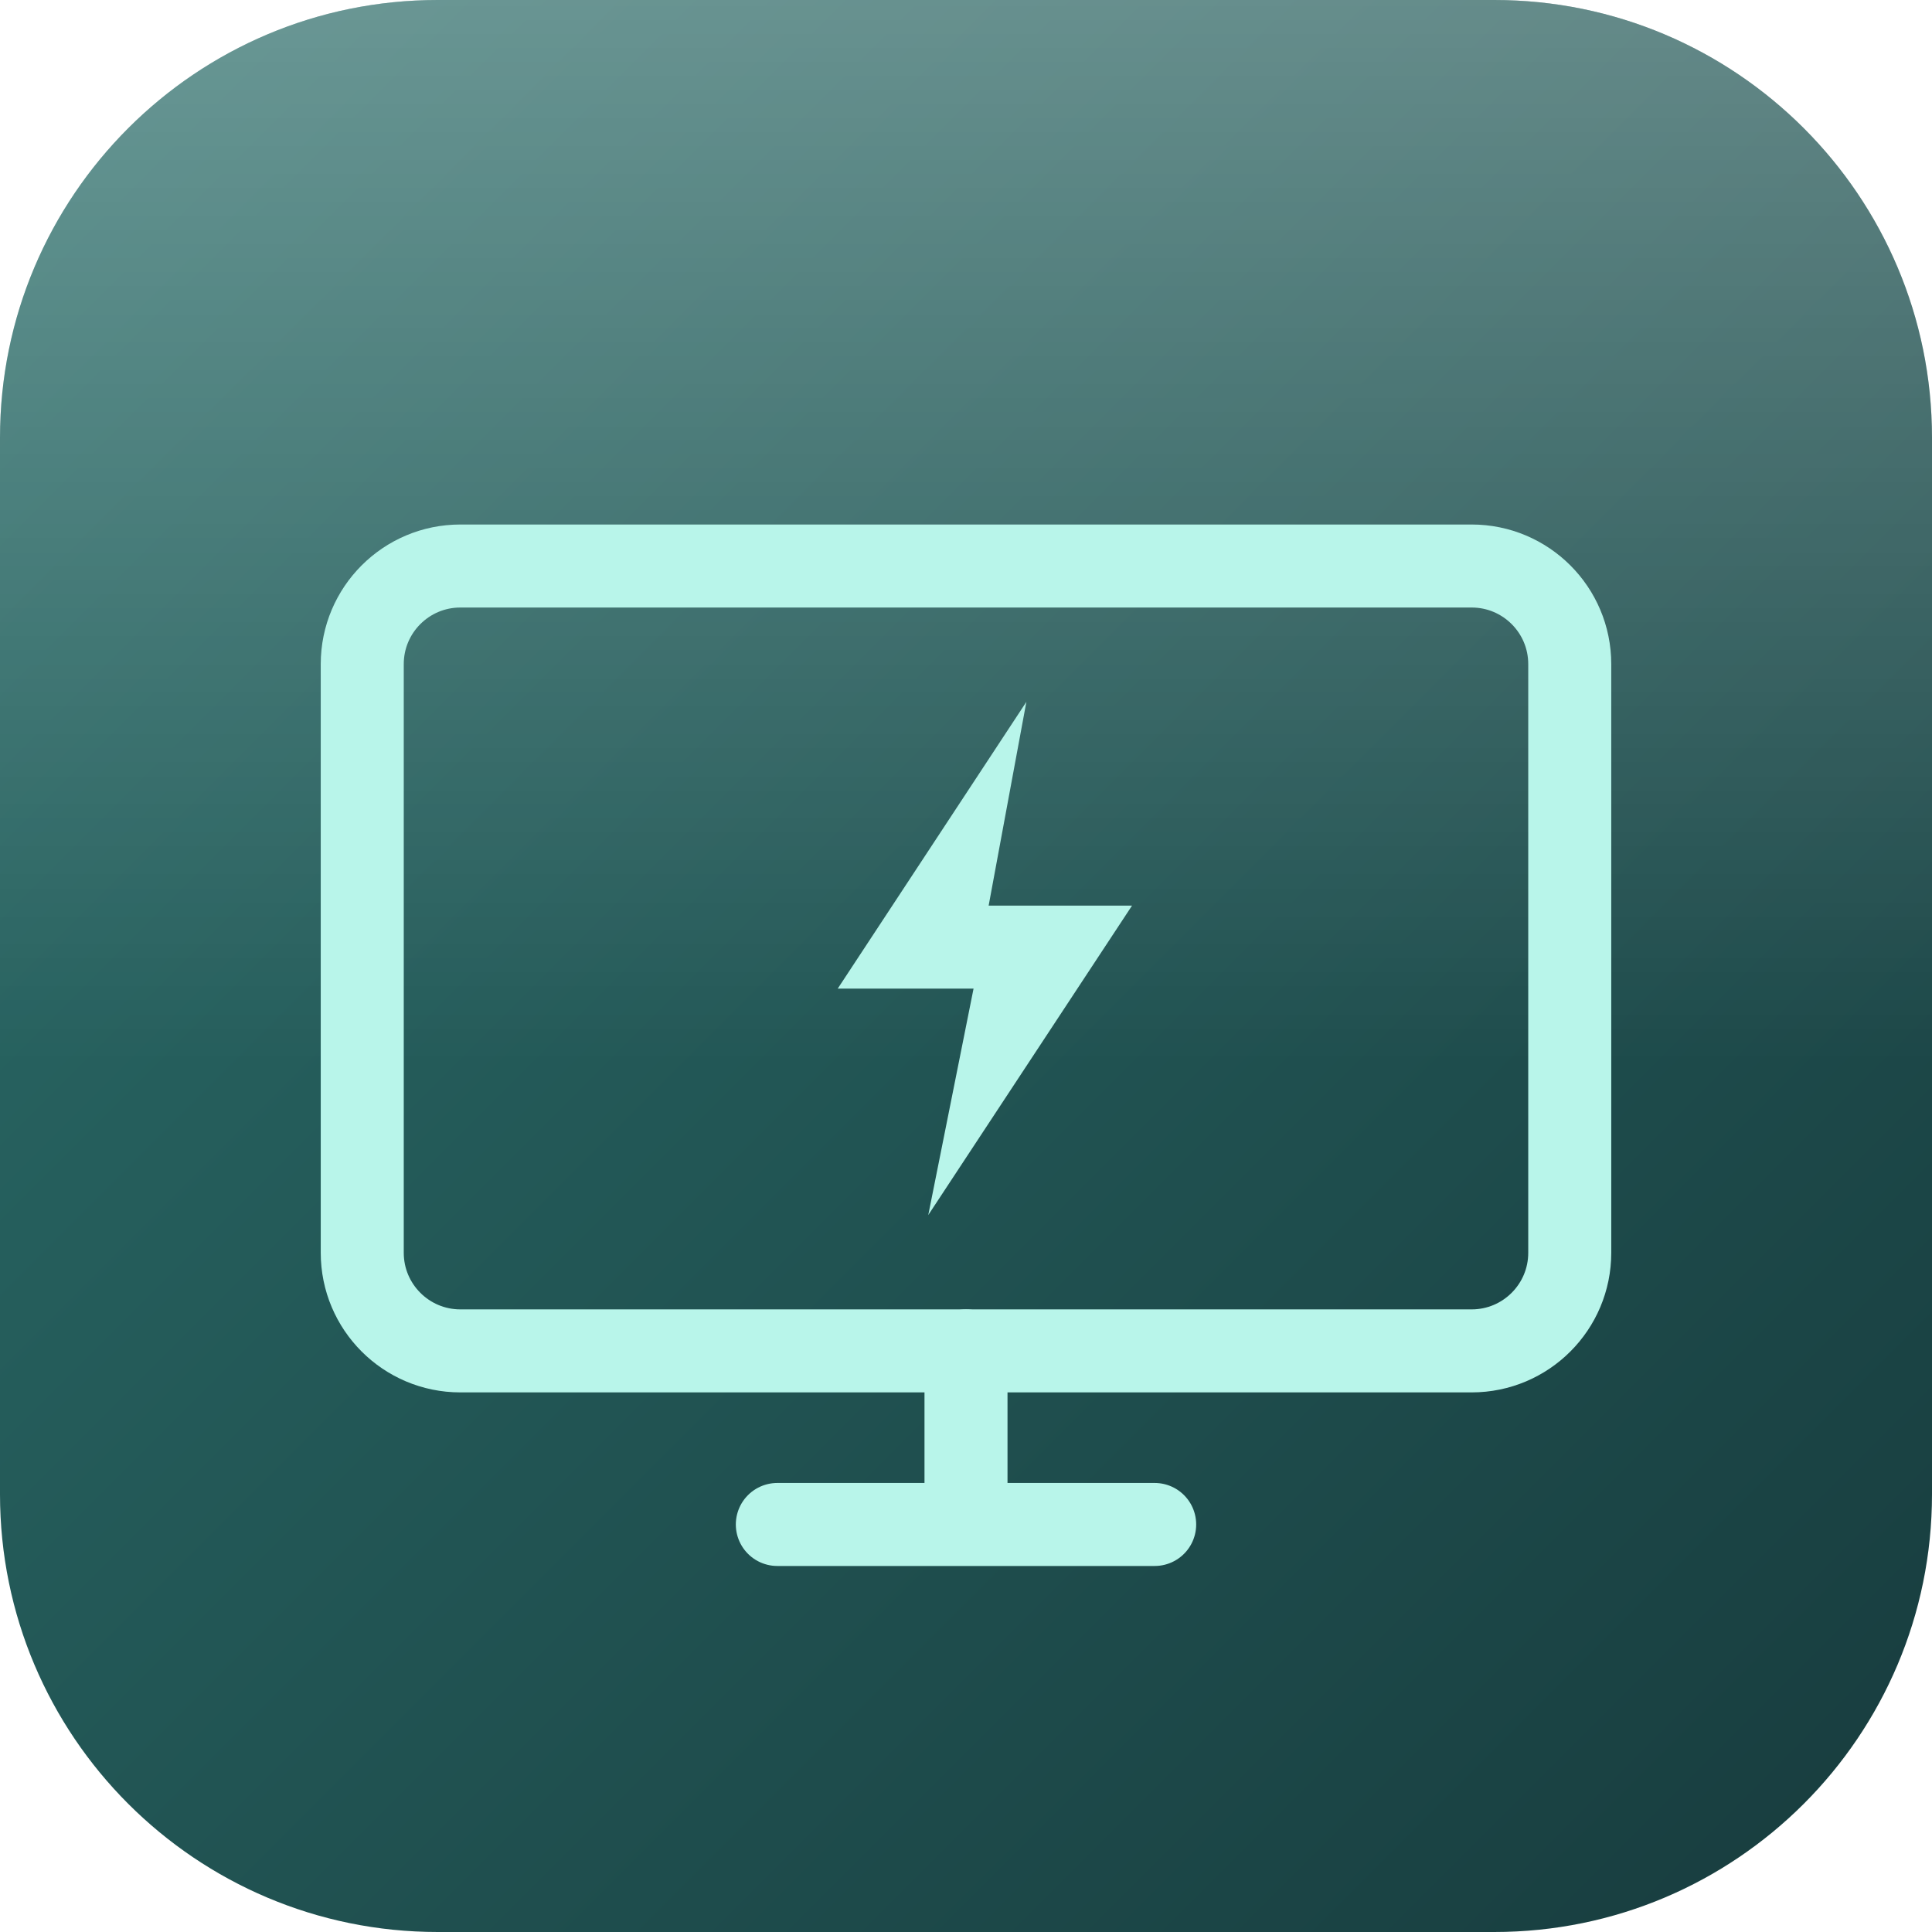
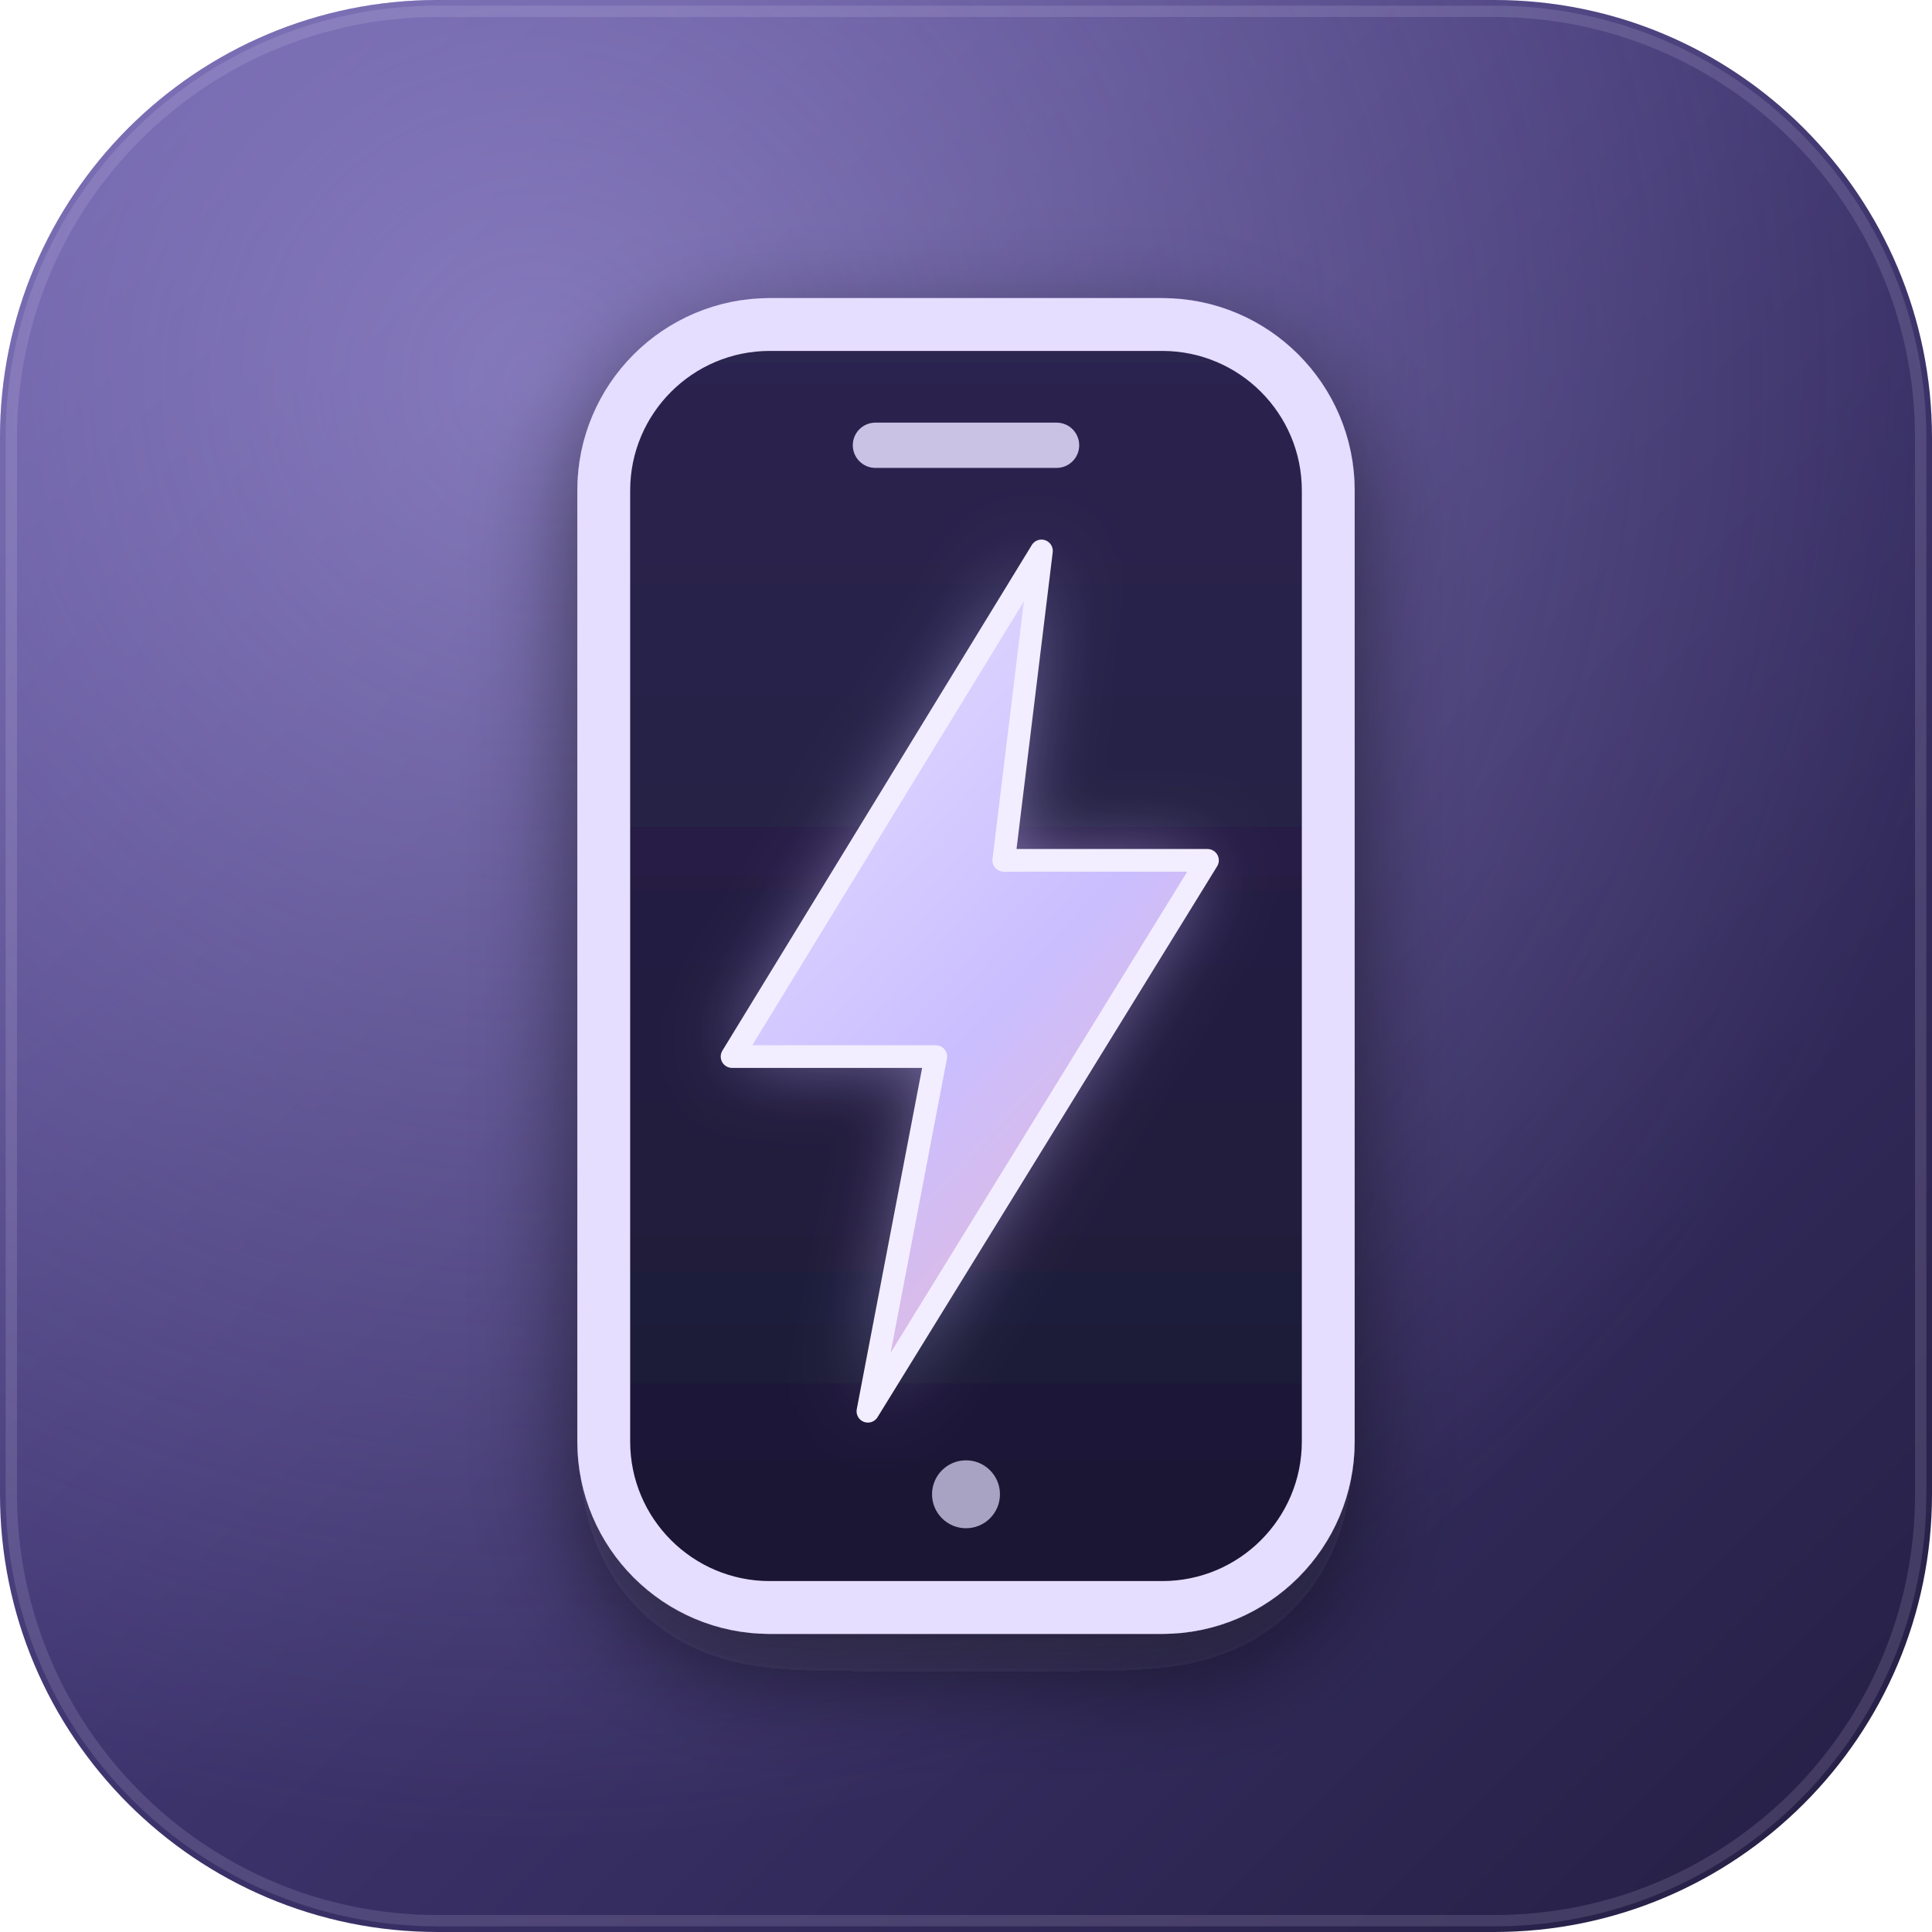
<svg xmlns="http://www.w3.org/2000/svg" viewBox="0 0 512 512">
  <defs>
-     <linearGradient id="bgfw" x1="0" y1="0" x2="1" y2="1">
-       <stop offset="0" stop-color="#2C6F6B" />
-       <stop offset="1" stop-color="#173B3D" />
+     <linearGradient id="bg" x1="0" y1="0" x2="1" y2="1">
+       <stop offset="0" stop-color="#5a4d98" />
+       <stop offset="0.55" stop-color="#3a3168" />
+       <stop offset="1" stop-color="#241e42" />
    </linearGradient>
-     <linearGradient id="shfw" x1="0" y1="0" x2="0" y2="1">
-       <stop offset="0" stop-color="#fff" stop-opacity=".30" />
-       <stop offset=".55" stop-color="#fff" stop-opacity="0" />
+     <radialGradient id="glow" cx="0.28" cy="0.2" r="0.75">
+       <stop offset="0" stop-color="#cabeff" stop-opacity="0.45" />
+       <stop offset="1" stop-color="#cabeff" stop-opacity="0" />
+     </radialGradient>
+     <linearGradient id="phone" x1="0" y1="0" x2="0" y2="1">
+       <stop offset="0" stop-color="#2c2550" />
+       <stop offset="1" stop-color="#1b1733" />
    </linearGradient>
-     <clipPath id="clfw">
-       <path d="M256 92 L380 138 V250 C380 332 324 388 256 418 C188 388 132 332 132 250 V138 Z" />
-     </clipPath>
+     <linearGradient id="bolt" x1="0.2" y1="0" x2="0.8" y2="1">
+       <stop offset="0" stop-color="#e6deff" />
+       <stop offset="0.55" stop-color="#cabeff" />
+       <stop offset="1" stop-color="#edb8cc" />
+     </linearGradient>
+     <filter id="sh" x="-20%" y="-20%" width="140%" height="140%">
+       <feDropShadow dx="0" dy="10" stdDeviation="14" flood-color="#0b0816" flood-opacity="0.55" />
+     </filter>
+     <filter id="bglow" x="-50%" y="-50%" width="200%" height="200%">
+       <feGaussianBlur stdDeviation="10" />
+     </filter>
  </defs>
-   <rect width="512" height="512" rx="116" fill="url(#bgfw)" />
-   <rect width="512" height="512" rx="116" fill="url(#shfw)" />
-   <rect x="96" y="150" width="320" height="208" rx="26" fill="none" stroke="#B8F5EA" stroke-width="22" />
-   <path d="M206 404 H306 M256 358 V404" stroke="#B8F5EA" stroke-width="22" stroke-linecap="round" />
-   <path d="M272 186 L222 262 H258 L246 322 L300 240 H262 Z" fill="#B8F5EA" />
+   <rect x="0" y="0" width="512" height="512" rx="116" fill="url(#bg)" />
+   <rect x="0" y="0" width="512" height="512" rx="116" fill="url(#glow)" />
+   <rect x="3" y="3" width="506" height="506" rx="113" fill="none" stroke="#e6deff" stroke-opacity="0.14" stroke-width="3" />
+   <g filter="url(#sh)">
+     <rect x="160" y="86" width="192" height="340" rx="44" fill="url(#phone)" stroke="#e6deff" stroke-width="14" />
+   </g>
+   <rect x="226" y="112" width="60" height="12" rx="6" fill="#e6deff" fill-opacity="0.85" />
+   <path d="M276 146 L194 280 H248 L230 374 L320 228 H266 Z" fill="#cabeff" opacity="0.55" filter="url(#bglow)" />
+   <path d="M276 146 L194 280 H248 L230 374 L320 228 H266 Z" fill="url(#bolt)" stroke="#f3eeff" stroke-width="6" stroke-linejoin="round" />
+   <circle cx="256" cy="396" r="9" fill="#e6deff" fill-opacity="0.7" />
</svg>
